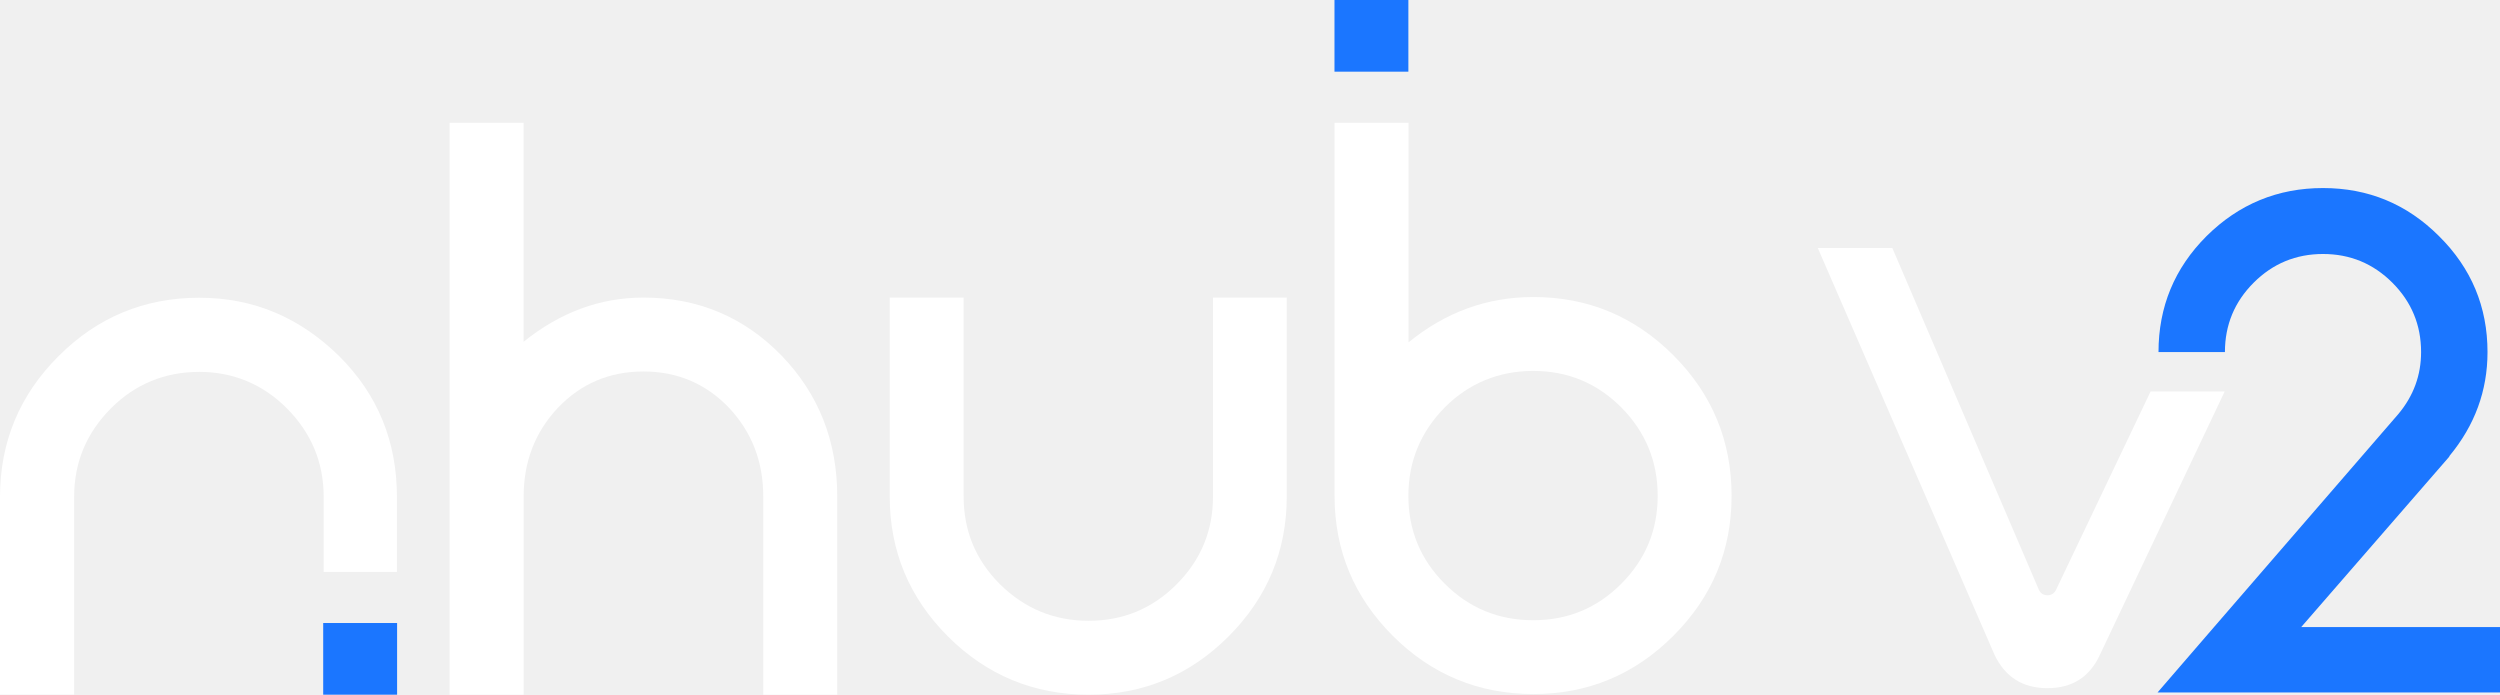
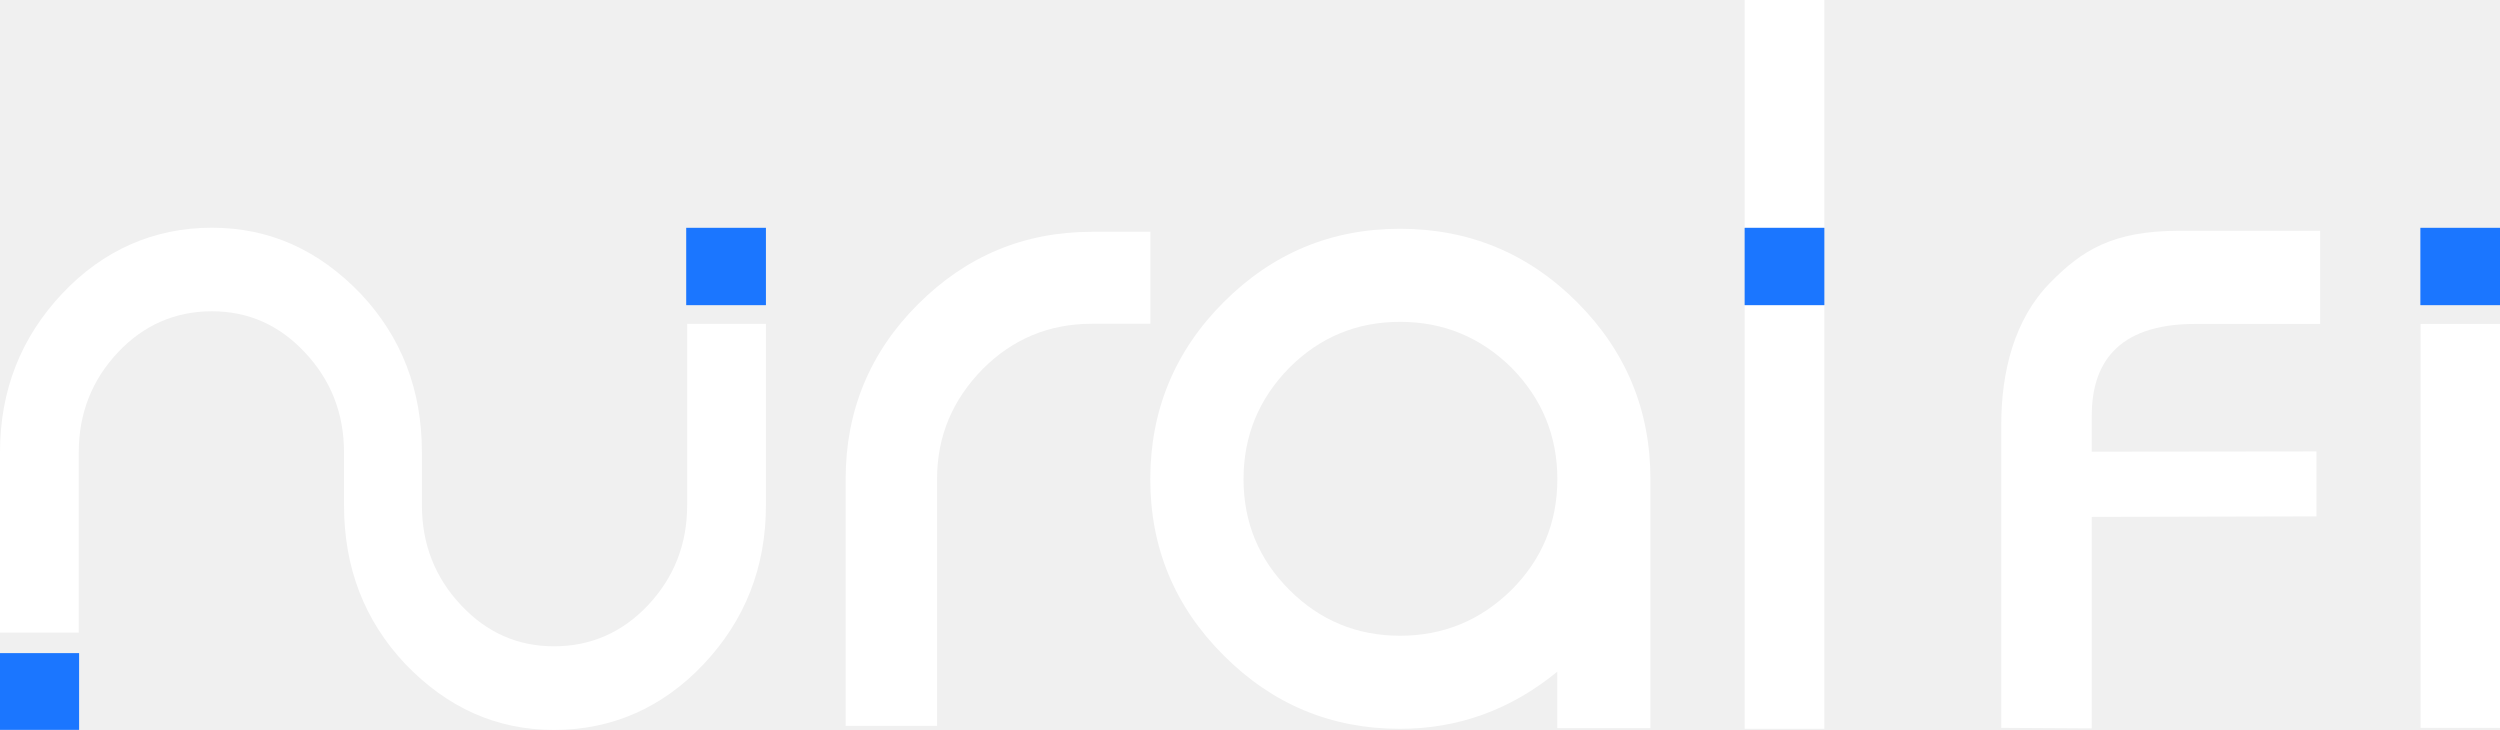
- <svg xmlns="http://www.w3.org/2000/svg" id="Layer_2" data-name="Layer 2" viewBox="0 0 314.28 87.33">
+ <svg xmlns="http://www.w3.org/2000/svg" id="Layer_2" data-name="Layer 2" viewBox="0 0 286.32 83.59">
  <defs>
    <style>
      .cls-1 {
        fill: #fff;
+       }
+ 
+       .cls-1, .cls-2 {
+         stroke-width: 0px;
      }

      .cls-2 {
        fill: #1b76ff;
      }
    </style>
  </defs>
  <g id="_레이어_1" data-name="레이어 1">
-     <g>
+     <g id="white02">
+       <path class="cls-1" d="M125.04,26.55c-7.72,0-14.36,2.75-19.93,8.32-5.5,5.5-8.26,12.21-8.26,20v28.26h10.47v-28.26c0-4.9,1.75-9.06,5.24-12.62,3.42-3.42,7.58-5.17,12.48-5.17h6.71v-10.54h-6.71Z" />
      <g>
-         <path class="cls-1" d="m56.52,87.33V15.44h9.3v27.53c4.6-3.71,9.62-5.56,15.07-5.56,6.85,0,12.65,2.44,17.39,7.32,4.65,4.84,6.97,10.73,6.97,17.68v24.93h-9.3v-24.93c0-4.37-1.43-8.07-4.29-11.13-2.91-3.05-6.51-4.58-10.77-4.58s-7.86,1.52-10.77,4.58c-2.86,3.05-4.29,6.76-4.29,11.13v24.93h-9.3Z" />
-         <path class="cls-1" d="m161.76,37.41v25c0,6.85-2.44,12.72-7.32,17.6-4.88,4.88-10.75,7.32-17.6,7.32s-12.79-2.44-17.67-7.32c-4.88-4.88-7.32-10.75-7.32-17.6v-25h9.29v25c0,4.32,1.52,8,4.58,11.05,3.1,3.05,6.81,4.58,11.13,4.58s8.01-1.52,11.06-4.58c3.05-3.05,4.58-6.74,4.58-11.05v-25h9.3Z" />
-         <g>
-           <path class="cls-1" d="m0,62.48v24.84s9.32,0,9.32,0v-24.84c0-4.35,1.55-8.07,4.66-11.18,3-3,6.73-4.55,11.08-4.55,4.24,0,7.97,1.55,10.97,4.55,3.11,3.11,4.66,6.83,4.66,11.18v9.42s9.21,0,9.21,0v-9.42c0-6.94-2.38-12.84-7.25-17.7-4.97-4.87-10.77-7.35-17.6-7.35-6.94,0-12.84,2.48-17.7,7.35C2.48,49.64,0,55.54,0,62.48Z" />
-           <rect class="cls-2" x="40.63" y="78.32" width="9.29" height="9.01" />
-         </g>
-         <g>
-           <path class="cls-1" d="m192.76,37.34c6.85,0,12.72,2.44,17.6,7.32,4.88,4.88,7.32,10.77,7.32,17.67s-2.44,12.72-7.32,17.6c-4.88,4.88-10.75,7.32-17.6,7.32s-12.79-2.44-17.67-7.32c-4.88-4.88-7.32-10.75-7.32-17.6V15.44h9.3v27.6c4.65-3.8,9.88-5.7,15.7-5.7Zm0,40.63c4.32,0,8-1.52,11.05-4.58,3.05-3.05,4.58-6.74,4.58-11.06s-1.52-8.03-4.58-11.12c-3.05-3.05-6.74-4.58-11.05-4.58s-8.07,1.52-11.13,4.58c-3.05,3.1-4.58,6.81-4.58,11.12s1.52,8.01,4.58,11.06c3.05,3.05,6.76,4.58,11.13,4.58Z" />
-           <rect class="cls-2" x="167.76" y="0" width="9.29" height="9.01" />
-         </g>
+         <rect class="cls-2" x="0" y="74.8" width="9.06" height="8.79" />
+         <rect class="cls-2" x="78.59" y="26.09" width="9.13" height="8.86" />
+         <path class="cls-1" d="M78.7,37.08v20.78c0,4.46-1.5,8.29-4.51,11.48-2.91,3.08-6.52,4.68-10.73,4.68s-7.72-1.59-10.63-4.68c-3.01-3.19-4.51-7.02-4.51-11.48v-3.97h0v-2.08c0-7.12-2.31-13.18-7.02-18.18-4.81-5-10.43-7.55-17.04-7.55s-12.43,2.55-17.14,7.55C2.41,38.63,0,44.69,0,51.81v20.64h9.02v-20.64c0-4.46,1.5-8.29,4.51-11.48,2.91-3.08,6.52-4.68,10.73-4.68s7.72,1.59,10.63,4.68c3.01,3.19,4.51,7.02,4.51,11.48v5.47h0v.59c0,7.12,2.31,13.18,7.02,18.18,4.81,5,10.43,7.55,17.04,7.55s12.43-2.55,17.14-7.55c4.71-5,7.12-11.05,7.12-18.18v-20.78h-9.02Z" />
      </g>
-       <path class="cls-1" d="m270.36,49.2l-11.88,24.92c-.22.47-.58.71-1.09.71s-.88-.24-1.09-.71l-18.41-42.94h-9.37l22.2,51.1c1.33,2.82,3.55,4.23,6.67,4.23s5.33-1.41,6.61-4.23l15.67-33.07h-9.31Z" />
-       <path class="cls-2" d="m314.28,78.83v8.22h-43.05l7.1-8.22,23.17-26.78c1.91-2.28,2.86-4.88,2.86-7.79,0-3.4-1.2-6.31-3.61-8.72-2.41-2.41-5.32-3.61-8.72-3.61s-6.31,1.2-8.72,3.61c-2.41,2.41-3.61,5.32-3.61,8.72h-8.35c0-5.69,2.01-10.55,6.04-14.58,4.07-4.03,8.95-6.04,14.64-6.04s10.55,2.01,14.58,6.04c4.07,4.03,6.1,8.89,6.1,14.58,0,4.86-1.6,9.22-4.8,13.08v.06l-18.62,21.43h24.98Z" />
+       <path class="cls-1" d="M189.02,83.39h-10.67v-6.46c-5.33,4.36-11.33,6.54-18.01,6.54-7.87,0-14.59-2.8-20.19-8.4-5.61-5.6-8.41-12.33-8.41-20.19s2.8-14.68,8.41-20.28c5.6-5.6,12.32-8.4,20.19-8.4s14.67,2.8,20.27,8.4c5.6,5.6,8.41,12.36,8.41,20.28v28.51ZM160.35,72.81c4.95,0,9.2-1.75,12.76-5.25,3.5-3.51,5.25-7.73,5.25-12.68s-1.75-9.21-5.25-12.77c-3.56-3.5-7.81-5.25-12.76-5.25s-9.18,1.75-12.68,5.25c-3.5,3.56-5.25,7.81-5.25,12.77s1.75,9.18,5.25,12.68c3.5,3.5,7.73,5.25,12.68,5.25Z" />
+       <g>
+         <rect class="cls-1" x="199.81" y="34.94" width="9.13" height="48.53" />
+         <rect class="cls-1" x="199.81" width="9.13" height="26.09" />
+         <rect class="cls-2" x="199.81" y="26.09" width="9.13" height="8.86" />
+       </g>
+       <path class="cls-1" d="M229.2,83.36v-34.72c0-6.05,1.48-12.07,5.6-16.26,3.62-3.69,7.13-5.95,14.81-5.95h16.11v10.67h-14.29c-9.2,0-11.87,4.79-11.87,10.57v4.06l25.74-.03v7.44l-25.74.06v24.22l-10.37-.06Z" />
+       <path class="cls-1" d="M277.23,83.36v-46.26s9.09,0,9.09,0v46.26s-9.09,0-9.09,0Z" />
+       <rect class="cls-2" x="277.2" y="26.09" width="9.12" height="8.86" />
    </g>
  </g>
</svg>
